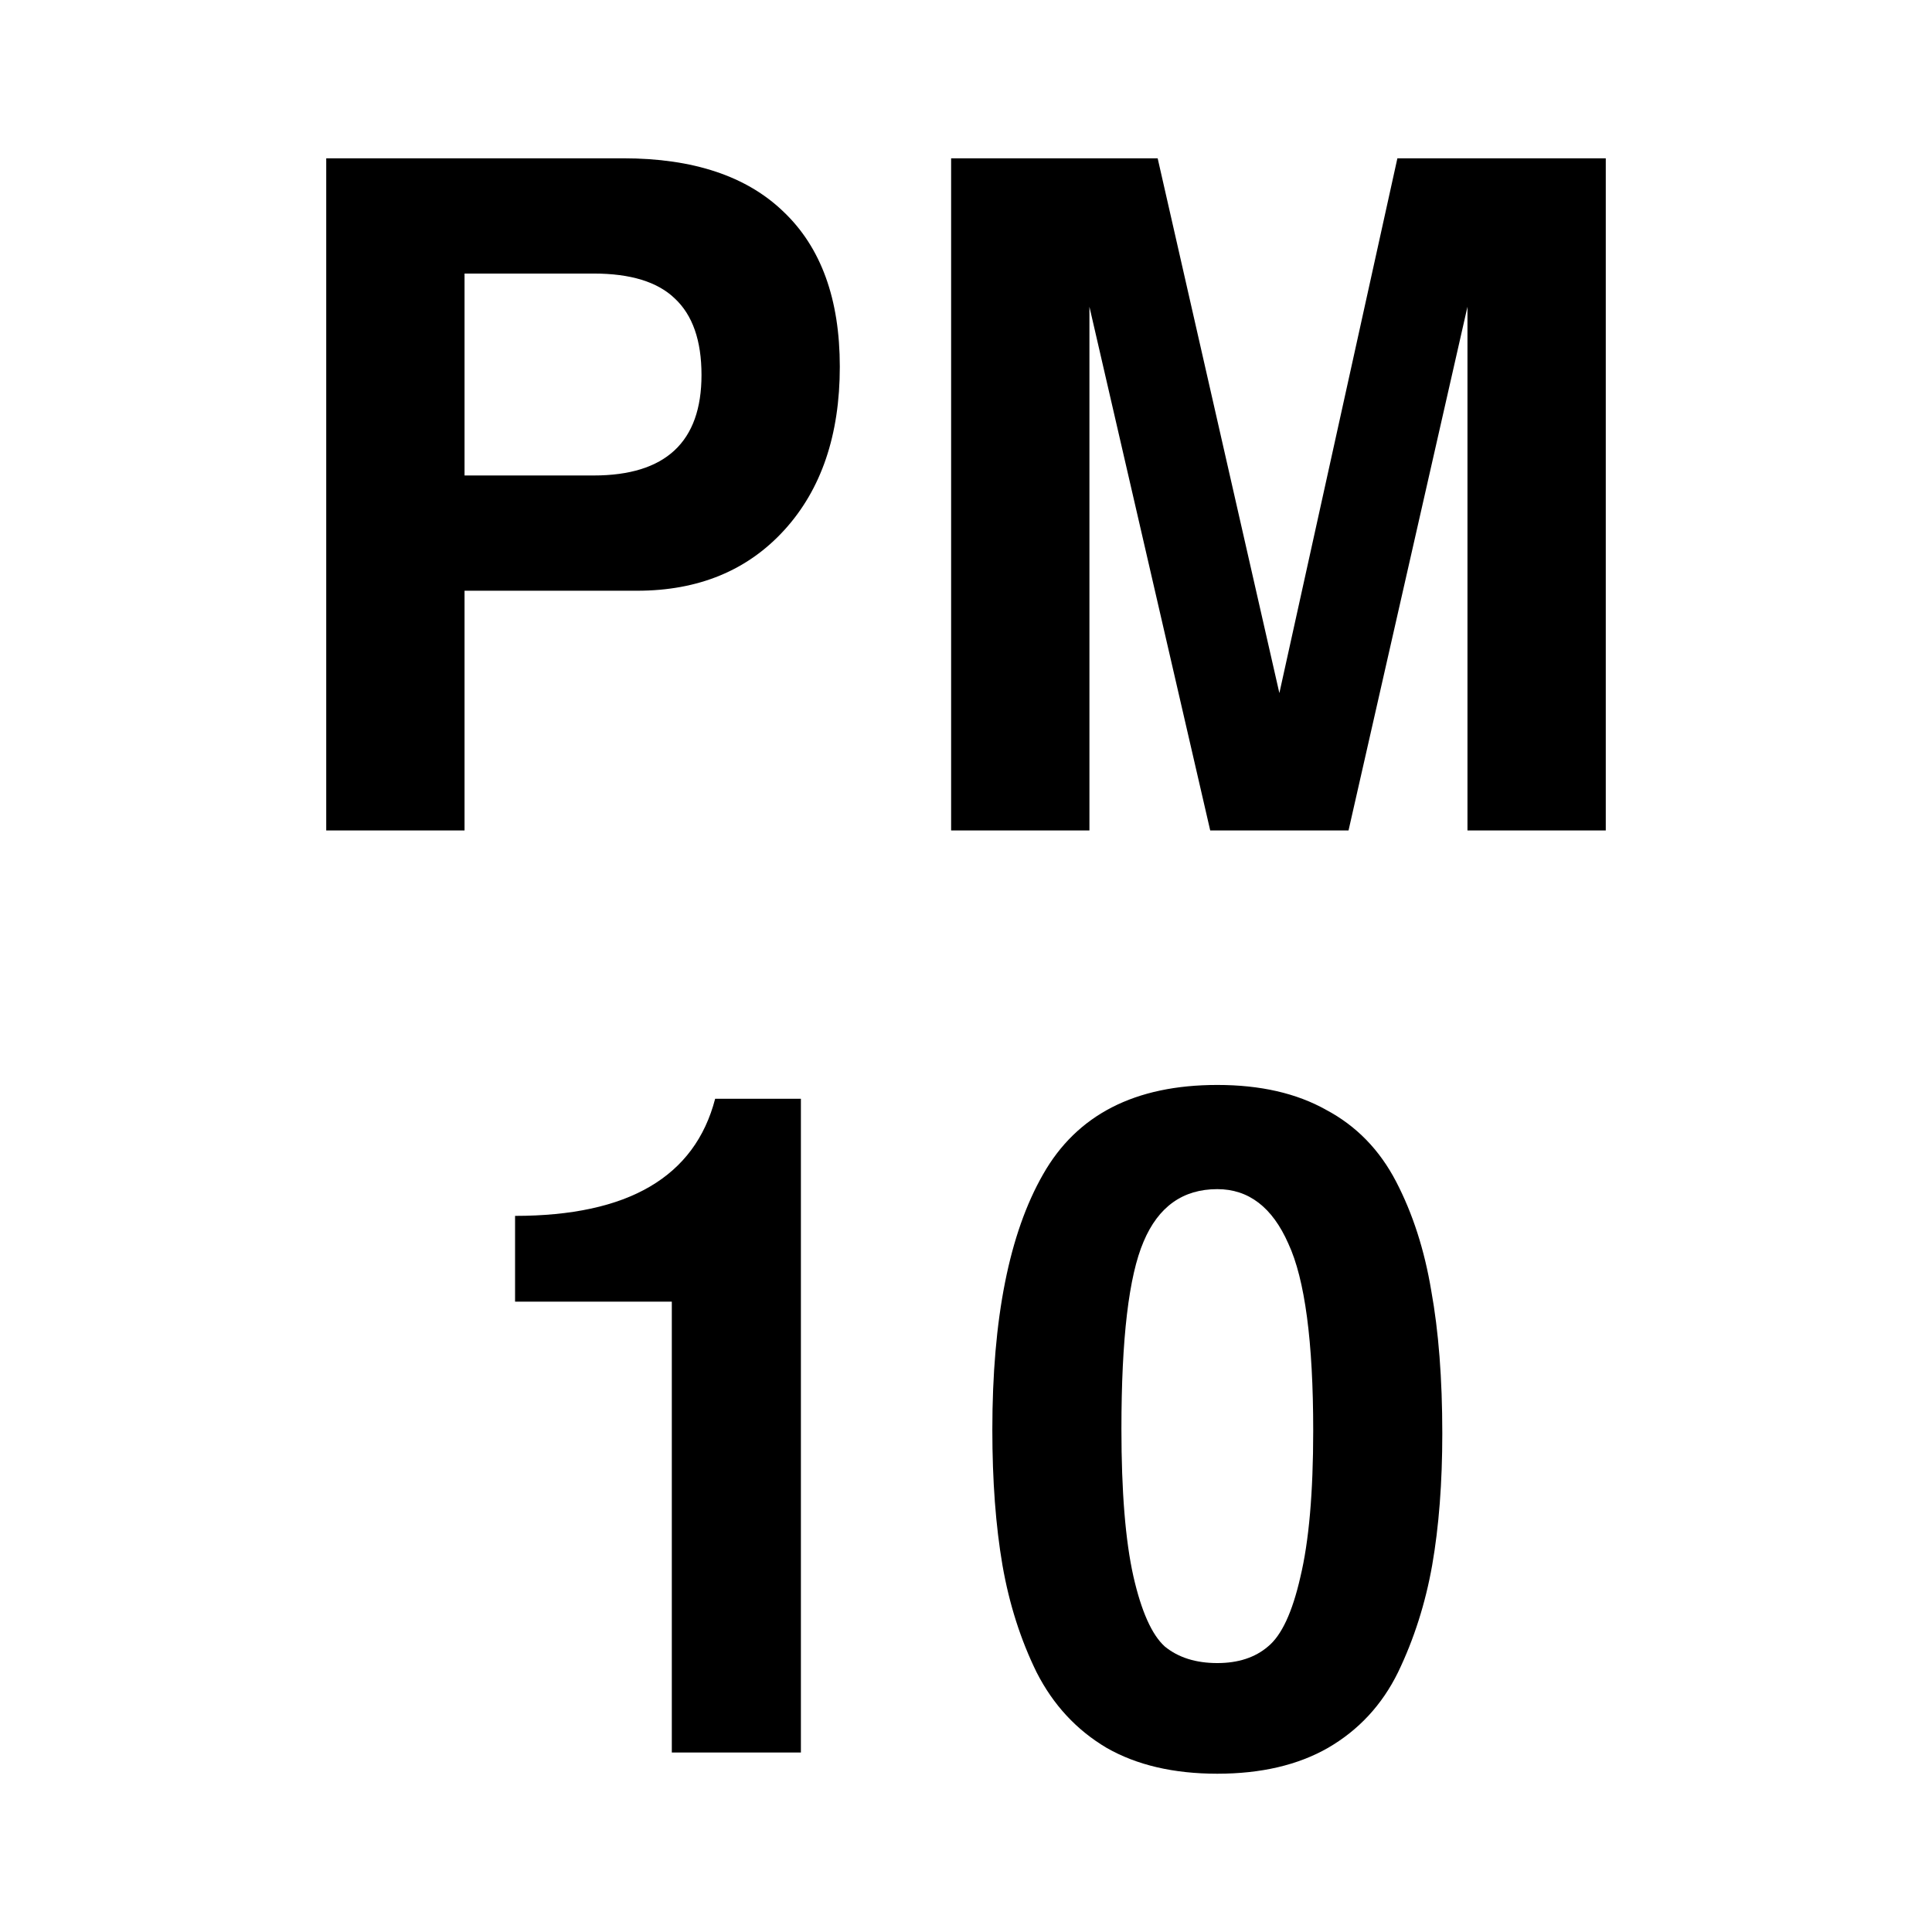
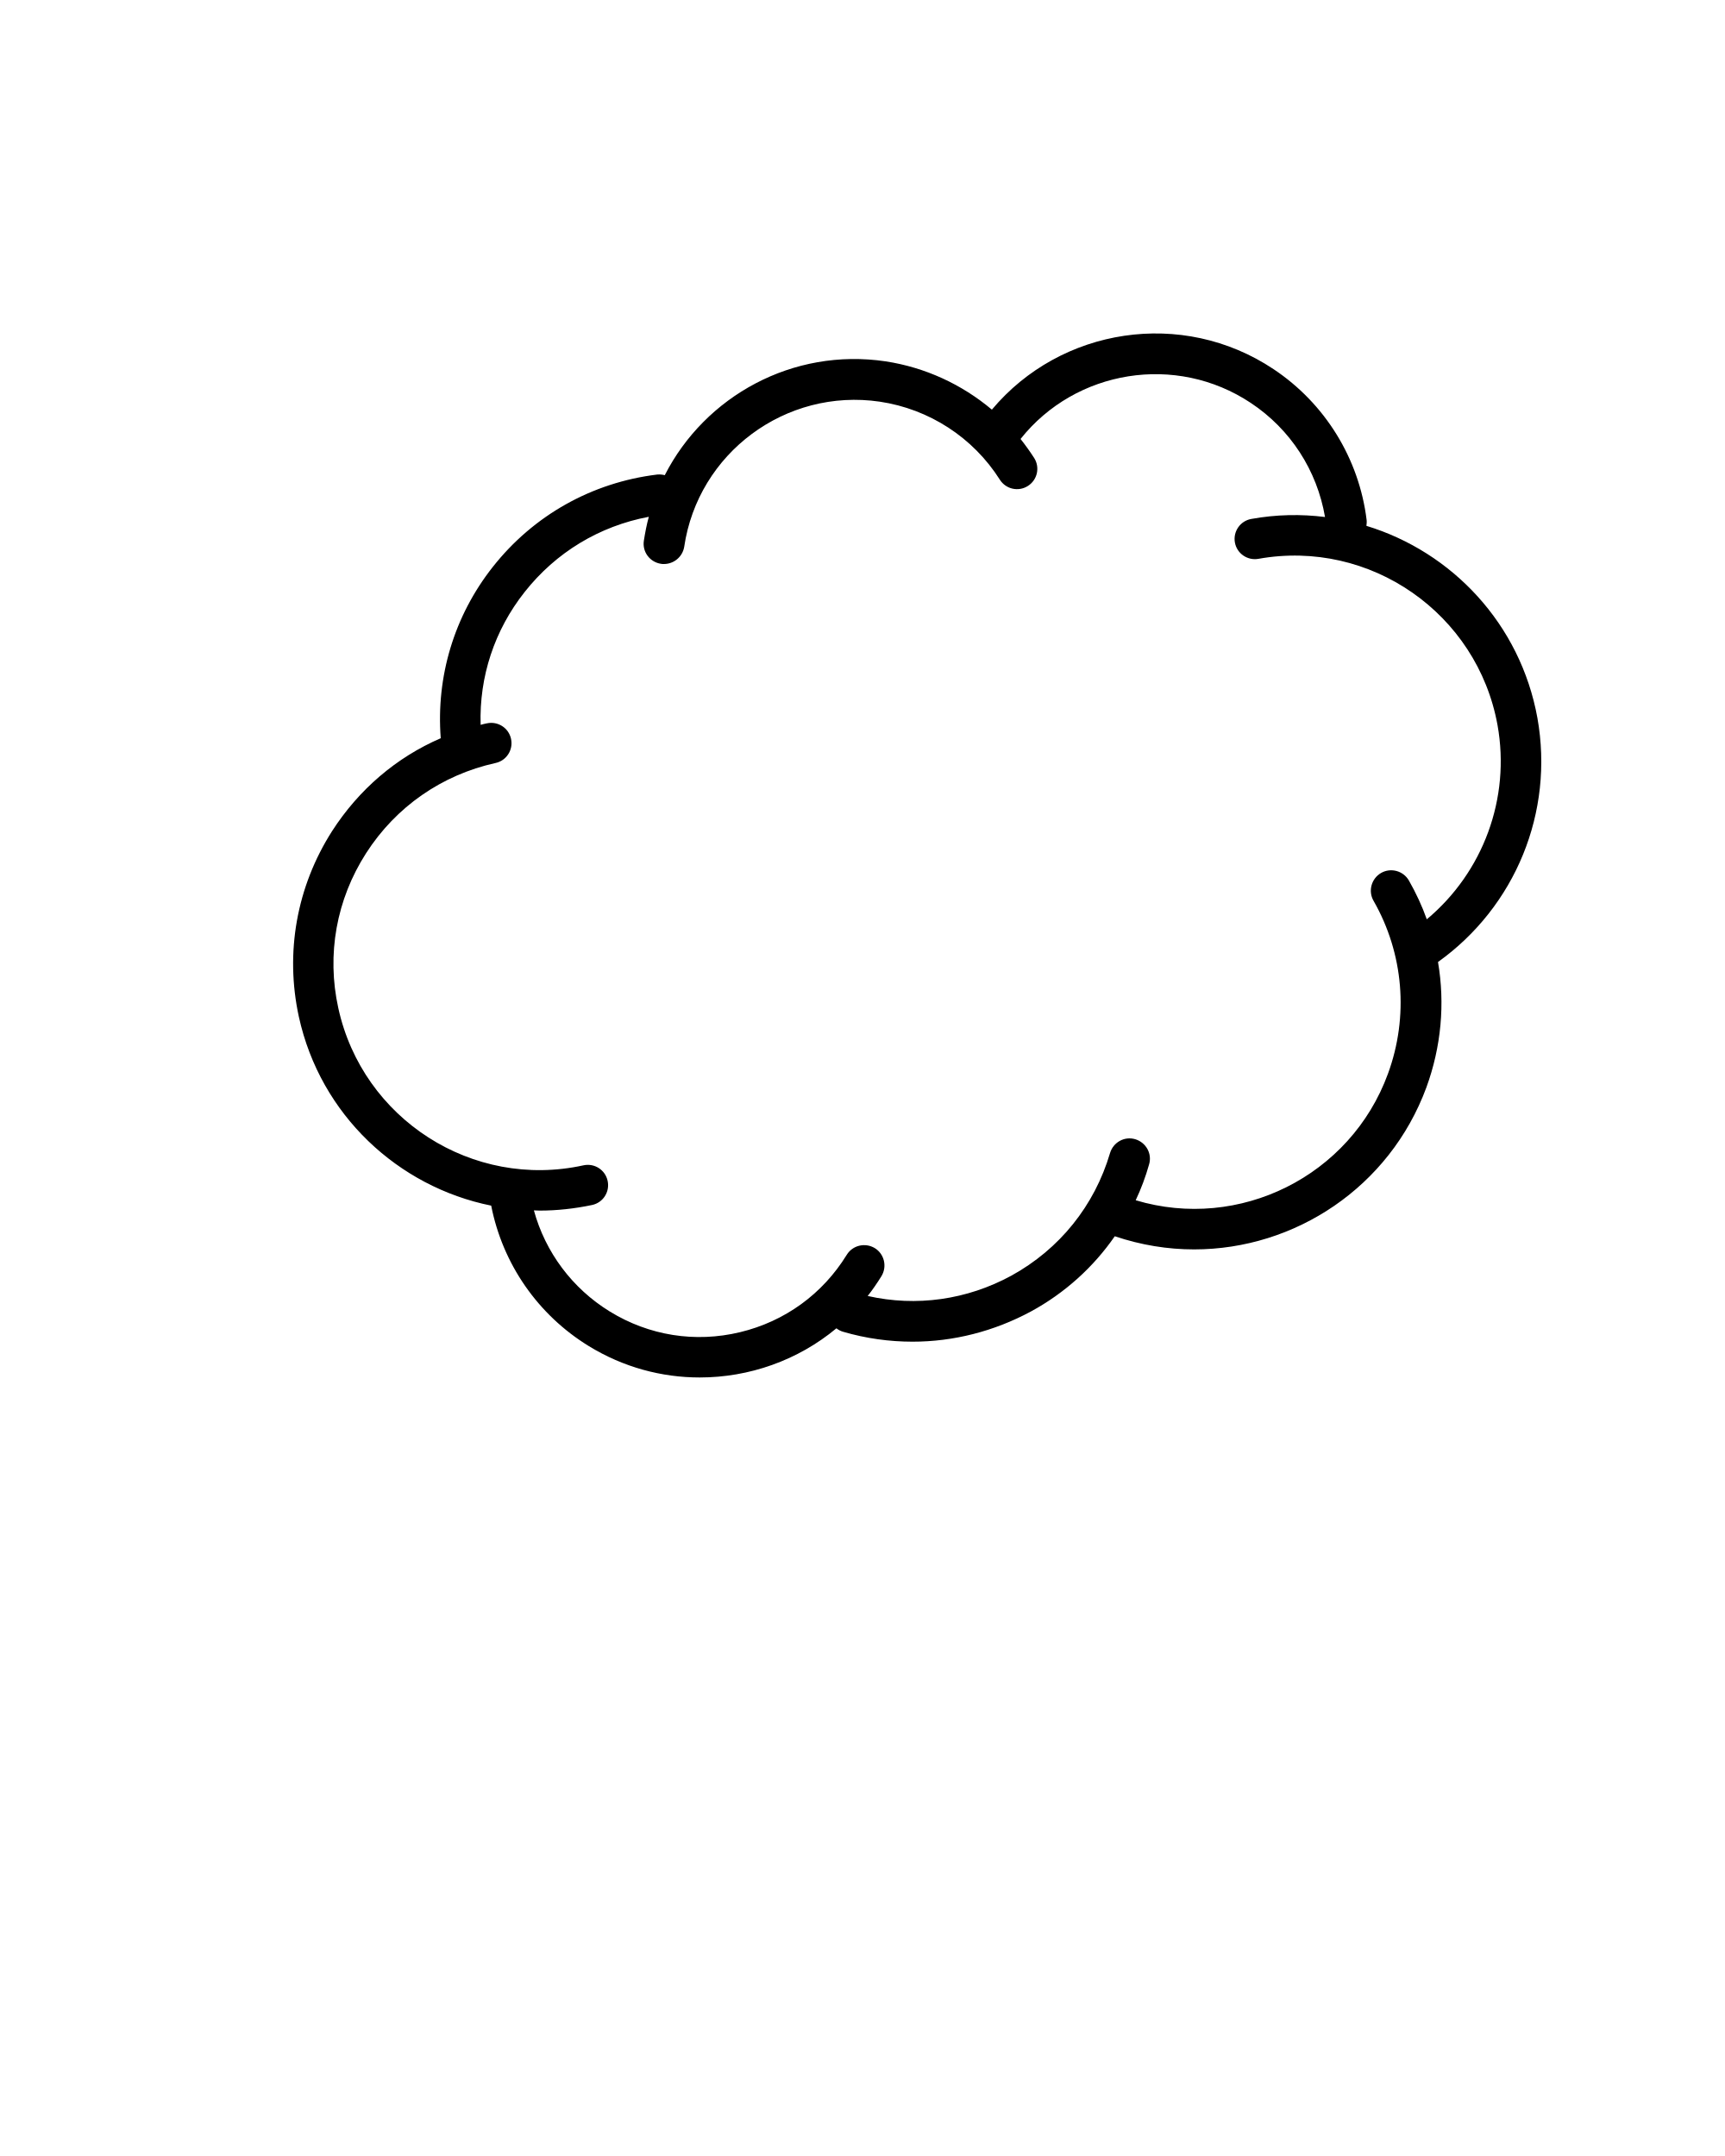
- <svg xmlns="http://www.w3.org/2000/svg" width="100" height="100" version="1.1" id="svg72">
-   <defs id="defs76" />
-   <g aria-label="PM 10" transform="matrix(1.19312,0,0,1.19312,-9.564642,5.3872)" style="font-style:normal;font-variant:normal;font-weight:normal;font-stretch:normal;font-size:40px;line-height:1;font-family:FreeSans;-inkscape-font-specification:FreeSans;letter-spacing:0px;word-spacing:0px;fill:#000000;fill-opacity:1;stroke:none" id="flowRoot849">
-     <path d="m 28.169,21.112 v 10.4 h -6 V 2.352 h 12.88 q 4.56,0 6.96,2.32 2.44,2.32 2.44,6.72 0,4.44 -2.4,7.08 -2.4,2.64 -6.4,2.64 z m 0,-5 h 5.6 q 4.68,0 4.68,-4.36 0,-2.24 -1.16,-3.32 -1.12,-1.08 -3.52,-1.08 h -5.6 z" style="font-style:normal;font-variant:normal;font-weight:600;font-stretch:normal;line-height:29px;font-family:FreeSans;-inkscape-font-specification:'FreeSans Semi-Bold';text-align:center;text-anchor:middle" id="path819" />
-     <path d="M 55.278,8.792 V 31.512 h -6 V 2.352 h 8.96 l 5.28,23.2 5.12,-23.2 h 9.04 V 31.512 h -6 V 8.792 l -5.16,22.72 h -6 z" style="font-style:normal;font-variant:normal;font-weight:600;font-stretch:normal;line-height:29px;font-family:FreeSans;-inkscape-font-specification:'FreeSans Semi-Bold';text-align:center;text-anchor:middle" id="path821" />
-     <path d="m 37.161,51.952 h -6.8 v -3.72 q 7.36,0 8.68,-5.08 h 3.72 v 28.36 h -5.6 z" style="font-style:normal;font-variant:normal;font-weight:600;font-stretch:normal;line-height:29px;font-family:FreeSans;-inkscape-font-specification:'FreeSans Semi-Bold';text-align:center;text-anchor:middle" id="path823" />
-     <path d="m 65.626,71.312 q -1.96,1.12 -4.8,1.12 -2.84,0 -4.8,-1.12 -1.96,-1.16 -3.04,-3.28 -1.04,-2.12 -1.48,-4.64 -0.44,-2.56 -0.44,-5.88 0,-7.24 2.2,-11.08 2.2,-3.88 7.56,-3.88 2.8,0 4.72,1.08 1.96,1.04 3.04,3.12 1.08,2.08 1.52,4.72 0.48,2.64 0.48,6.2 0,3.2 -0.44,5.72 -0.44,2.48 -1.48,4.64 -1.04,2.12 -3.04,3.28 z m -0.64,-13.76 q 0,-5.8 -1.08,-8.12 -1.04,-2.36 -3.08,-2.36 -2.24,0 -3.2,2.28 -0.96,2.24 -0.96,8.12 0,4.08 0.52,6.4 0.52,2.28 1.36,3.04 0.88,0.72 2.28,0.72 1.36,0 2.2,-0.72 0.88,-0.72 1.4,-3 0.56,-2.32 0.56,-6.36 z" style="font-style:normal;font-variant:normal;font-weight:600;font-stretch:normal;line-height:29px;font-family:FreeSans;-inkscape-font-specification:'FreeSans Semi-Bold';text-align:center;text-anchor:middle" id="path825" />
-   </g>
+ <svg xmlns="http://www.w3.org/2000/svg" version="1.1" x="0px" y="0px" viewBox="0 0 800 1000" style="enable-background:new 0 0 800 800;" xml:space="preserve" id="svg965">
+   <defs id="defs969" />
+   <path id="path921" d="m 666.9,446.2 c 35.9,-25.7 53.9,-69.5 46.1,-113.2 -7.9,-43.6 -39.6,-77 -79.3,-89.1 0.1,-0.9 0.2,-1.8 0.1,-2.7 -3.5,-28.5 -19.3,-54.1 -43.2,-70 C 548.3,143 491.9,151.9 460,190 c -13.9,-11.7 -30.9,-19.6 -49.3,-22.4 -43,-6.4 -83.7,16.1 -102.4,52.8 -1.1,-0.3 -2.3,-0.4 -3.5,-0.3 -30.3,3.7 -57.4,18.9 -76.3,42.9 -17.9,22.7 -26.3,50.8 -24.1,79.4 -20.6,8.9 -38,23.8 -50.4,43.1 -16.4,25.7 -21.9,56.3 -15.4,86.1 10,45.6 46.1,78.9 89.2,87.6 5.3,27 21.6,50.6 45.2,65.1 16.1,9.9 33.9,14.6 51.5,14.6 22.9,0 45.5,-7.9 63.4,-22.8 0.9,0.7 2,1.3 3.1,1.6 10.6,3.1 21.5,4.6 32.2,4.6 19,0 37.8,-4.8 54.9,-14 15.8,-8.6 29,-20.6 38.9,-34.9 12.2,4.1 24.5,6.1 36.8,6.1 46.7,0 90.6,-28.8 107.7,-75.1 6.9,-18.9 8.7,-38.9 5.4,-58.2 z M 643.7,498 c -17.4,47.6 -69,73.1 -117,58.7 2.5,-5.3 4.6,-10.9 6.2,-16.6 1.5,-5 -1.4,-10.2 -6.4,-11.7 -5,-1.5 -10.2,1.4 -11.7,6.4 -7.2,24.4 -23.4,44.6 -45.8,56.9 -20.6,11.2 -44,14.5 -66.6,9.4 2.3,-2.9 4.4,-6 6.4,-9.2 2.7,-4.5 1.3,-10.3 -3.1,-13 -4.5,-2.7 -10.3,-1.3 -13,3.1 -11.2,18.2 -28.7,30.9 -49.5,35.9 -20.8,5 -42.2,1.6 -60.4,-9.6 -17.4,-10.7 -29.9,-27.5 -35.2,-46.9 0.9,0 1.8,0.1 2.7,0.1 8,0 16.2,-0.9 24.3,-2.6 5.1,-1.1 8.3,-6.1 7.2,-11.2 -1.1,-5.1 -6.1,-8.3 -11.2,-7.2 -51.4,11.3 -102.4,-21.4 -113.7,-72.9 -5.5,-24.9 -0.9,-50.4 12.9,-71.9 13.8,-21.5 35.1,-36.3 60,-41.8 5.1,-1.1 8.3,-6.1 7.2,-11.2 -1.1,-5.1 -6.1,-8.3 -11.2,-7.2 -1,0.2 -1.9,0.4 -2.9,0.7 -0.7,-22.3 6.4,-43.9 20.4,-61.6 14.5,-18.4 34.7,-30.6 57.6,-34.9 -1,3.6 -1.7,7.3 -2.3,11.1 -0.8,5.2 2.8,9.9 7.9,10.7 0.5,0.1 0.9,0.1 1.4,0.1 4.6,0 8.6,-3.3 9.4,-7.9 6.4,-43.6 47.1,-73.8 90.7,-67.4 22.9,3.4 43.3,16.6 55.7,36.2 2.8,4.4 8.6,5.7 13,2.9 4.4,-2.8 5.7,-8.6 2.9,-13 -2,-3.1 -4.1,-6 -6.3,-8.8 25.5,-32.1 72.1,-39.8 106.8,-16.7 18.4,12.2 30.7,31.3 34.4,52.9 -11.1,-1.4 -22.6,-1.2 -34.2,0.9 -5.1,0.9 -8.5,5.8 -7.6,10.9 0.9,5.1 5.8,8.5 10.9,7.6 51.8,-9.3 101.5,25.3 110.9,77.1 6.1,34 -6.7,68.3 -32.8,90.1 -2.2,-6.2 -5,-12.2 -8.3,-18 -2.6,-4.5 -8.4,-6.1 -12.9,-3.5 -4.5,2.6 -6.1,8.4 -3.5,12.9 14,24.5 16.4,53.7 6.7,80.2 z" style="fill:#000000;fill-opacity:1" />
+   <flowRoot xml:space="preserve" id="flowRoot992" style="font-style:normal;font-variant:normal;font-weight:bold;font-stretch:normal;font-size:40px;line-height:1.25;font-family:Lato;-inkscape-font-specification:'Lato Bold';letter-spacing:0px;word-spacing:0px;fill:#000000;fill-opacity:1;stroke:none" transform="matrix(2.996077,0,0,2.996077,-897.2184,-596.8751)">
+     <flowRegion id="flowRegion994">
+       <rect id="rect996" width="298.578" height="215.64" x="291.469" y="281.991" />
+     </flowRegion>
+     <flowPara id="flowPara998" style="text-align:center;text-anchor:middle">PM </flowPara>
+     <flowPara id="flowPara1000" style="text-align:center;text-anchor:middle">10</flowPara>
+   </flowRoot>
</svg>
